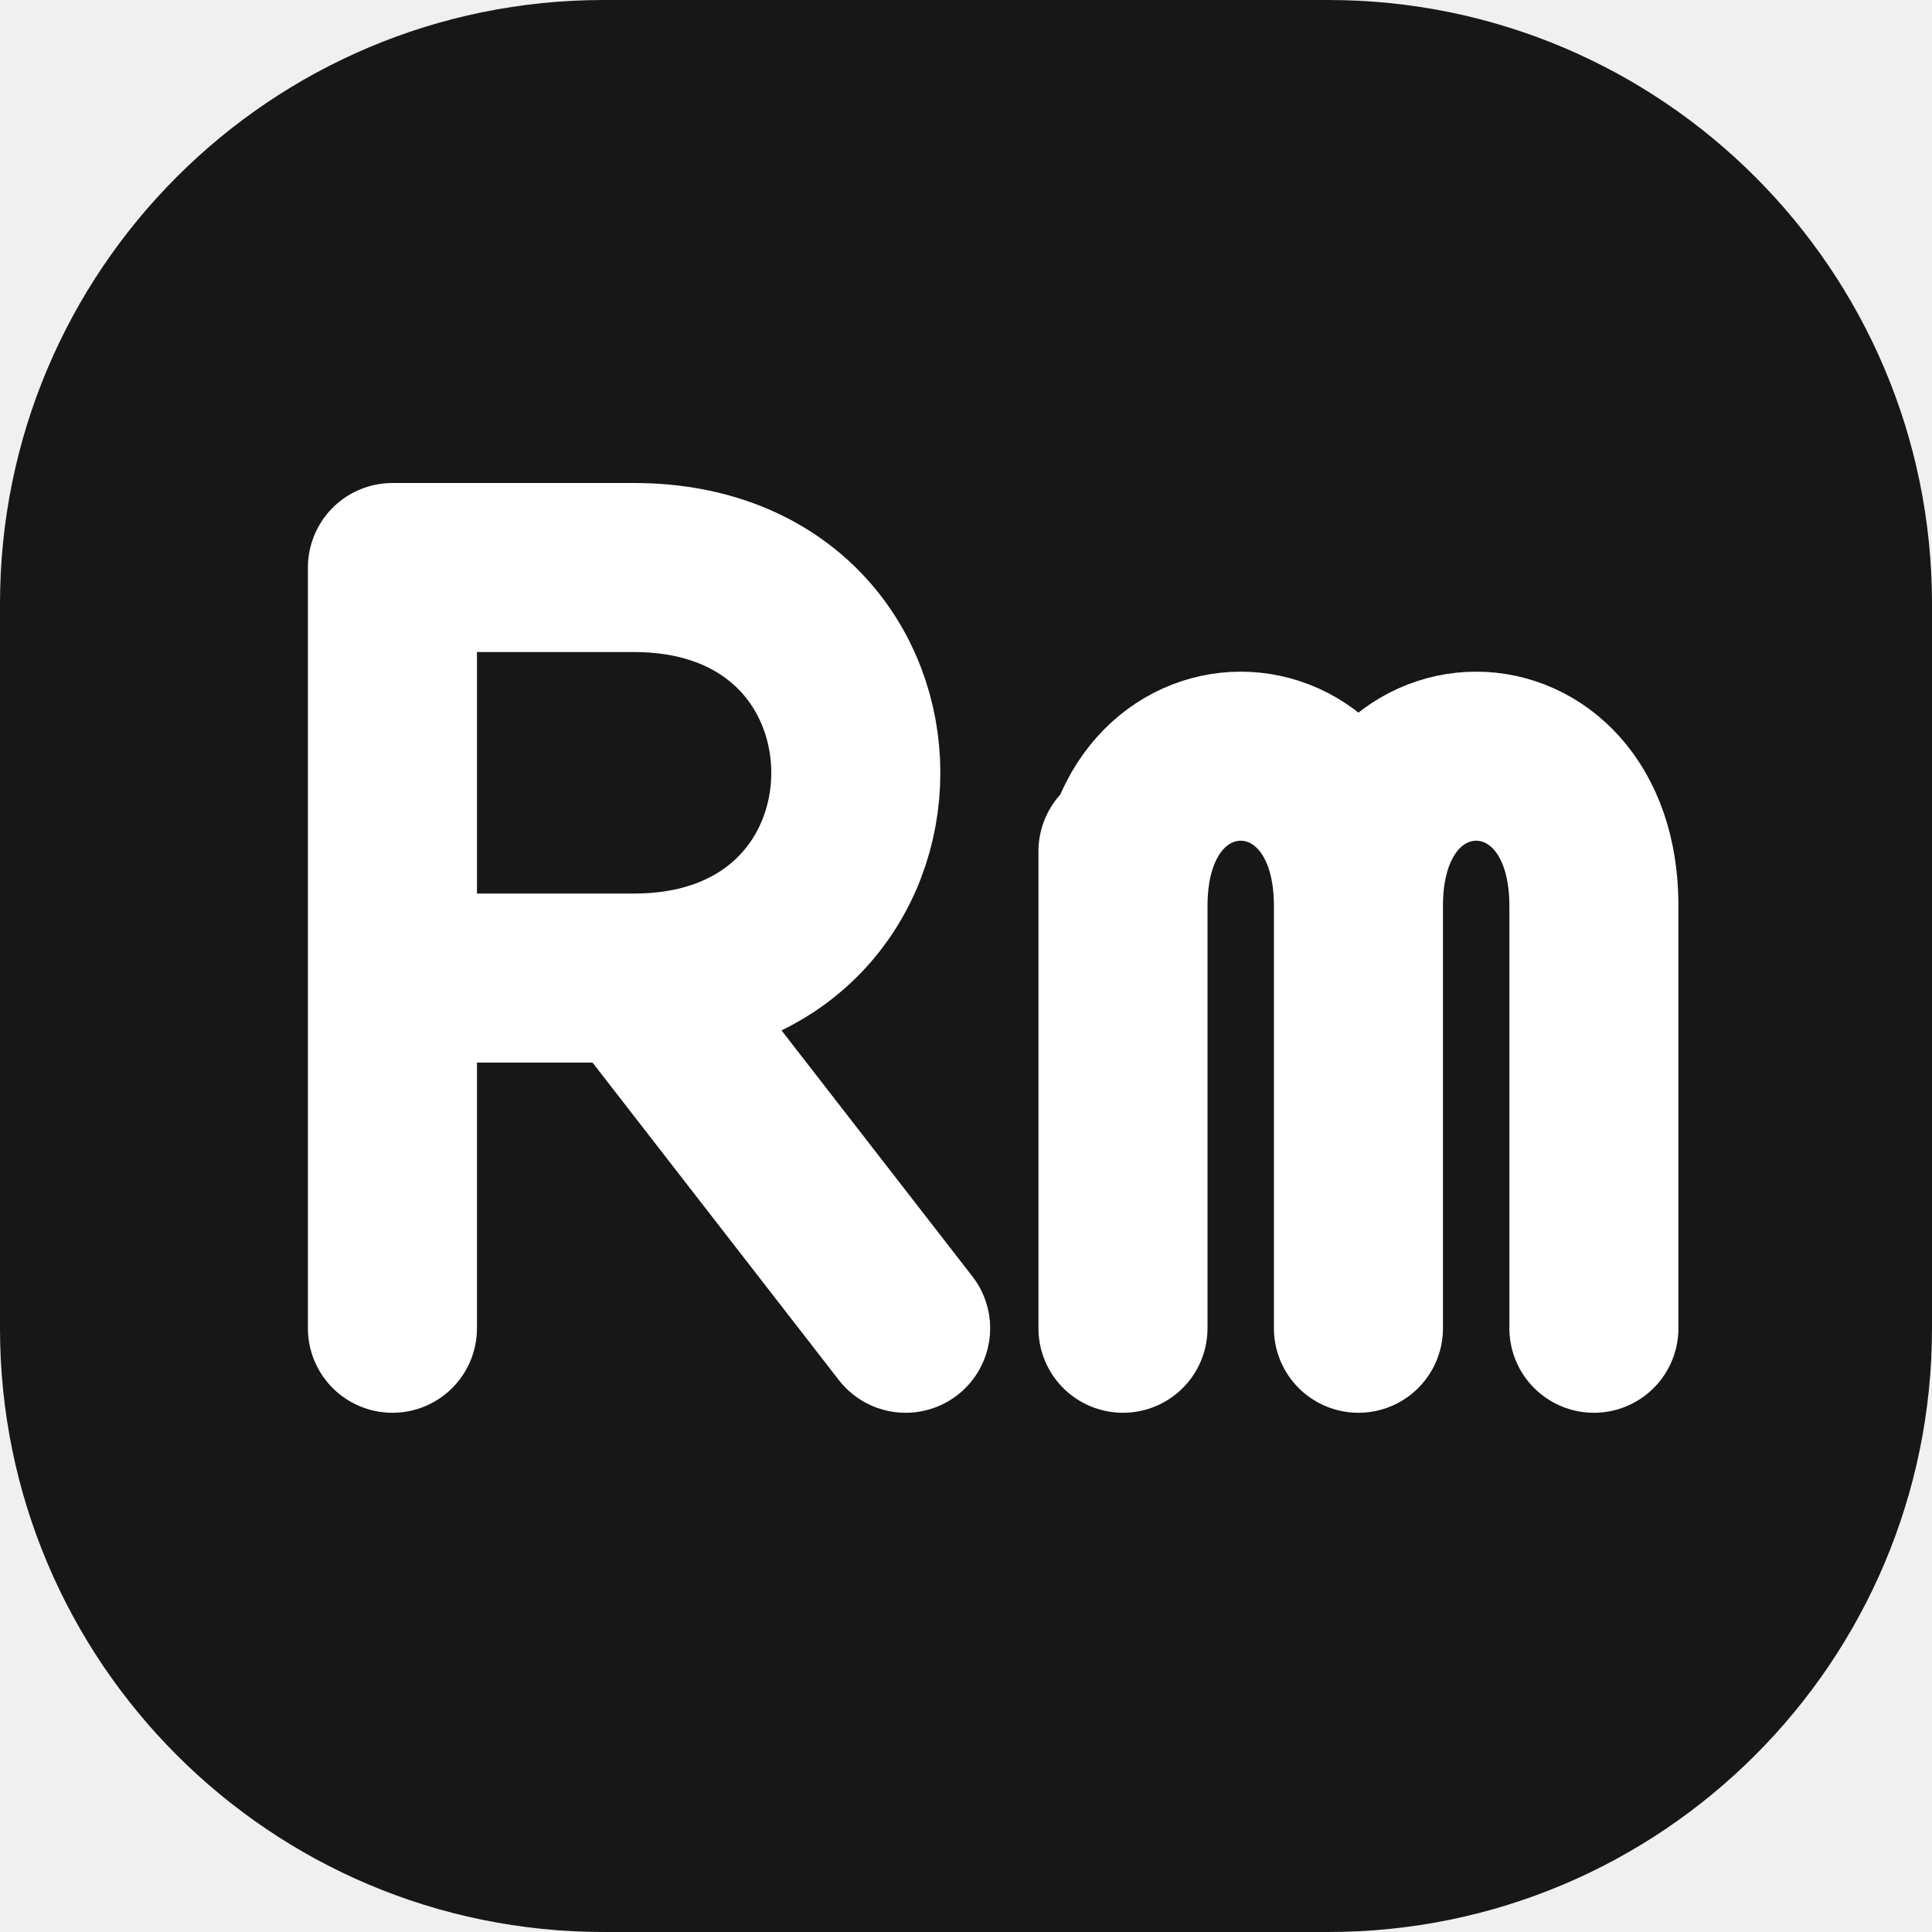
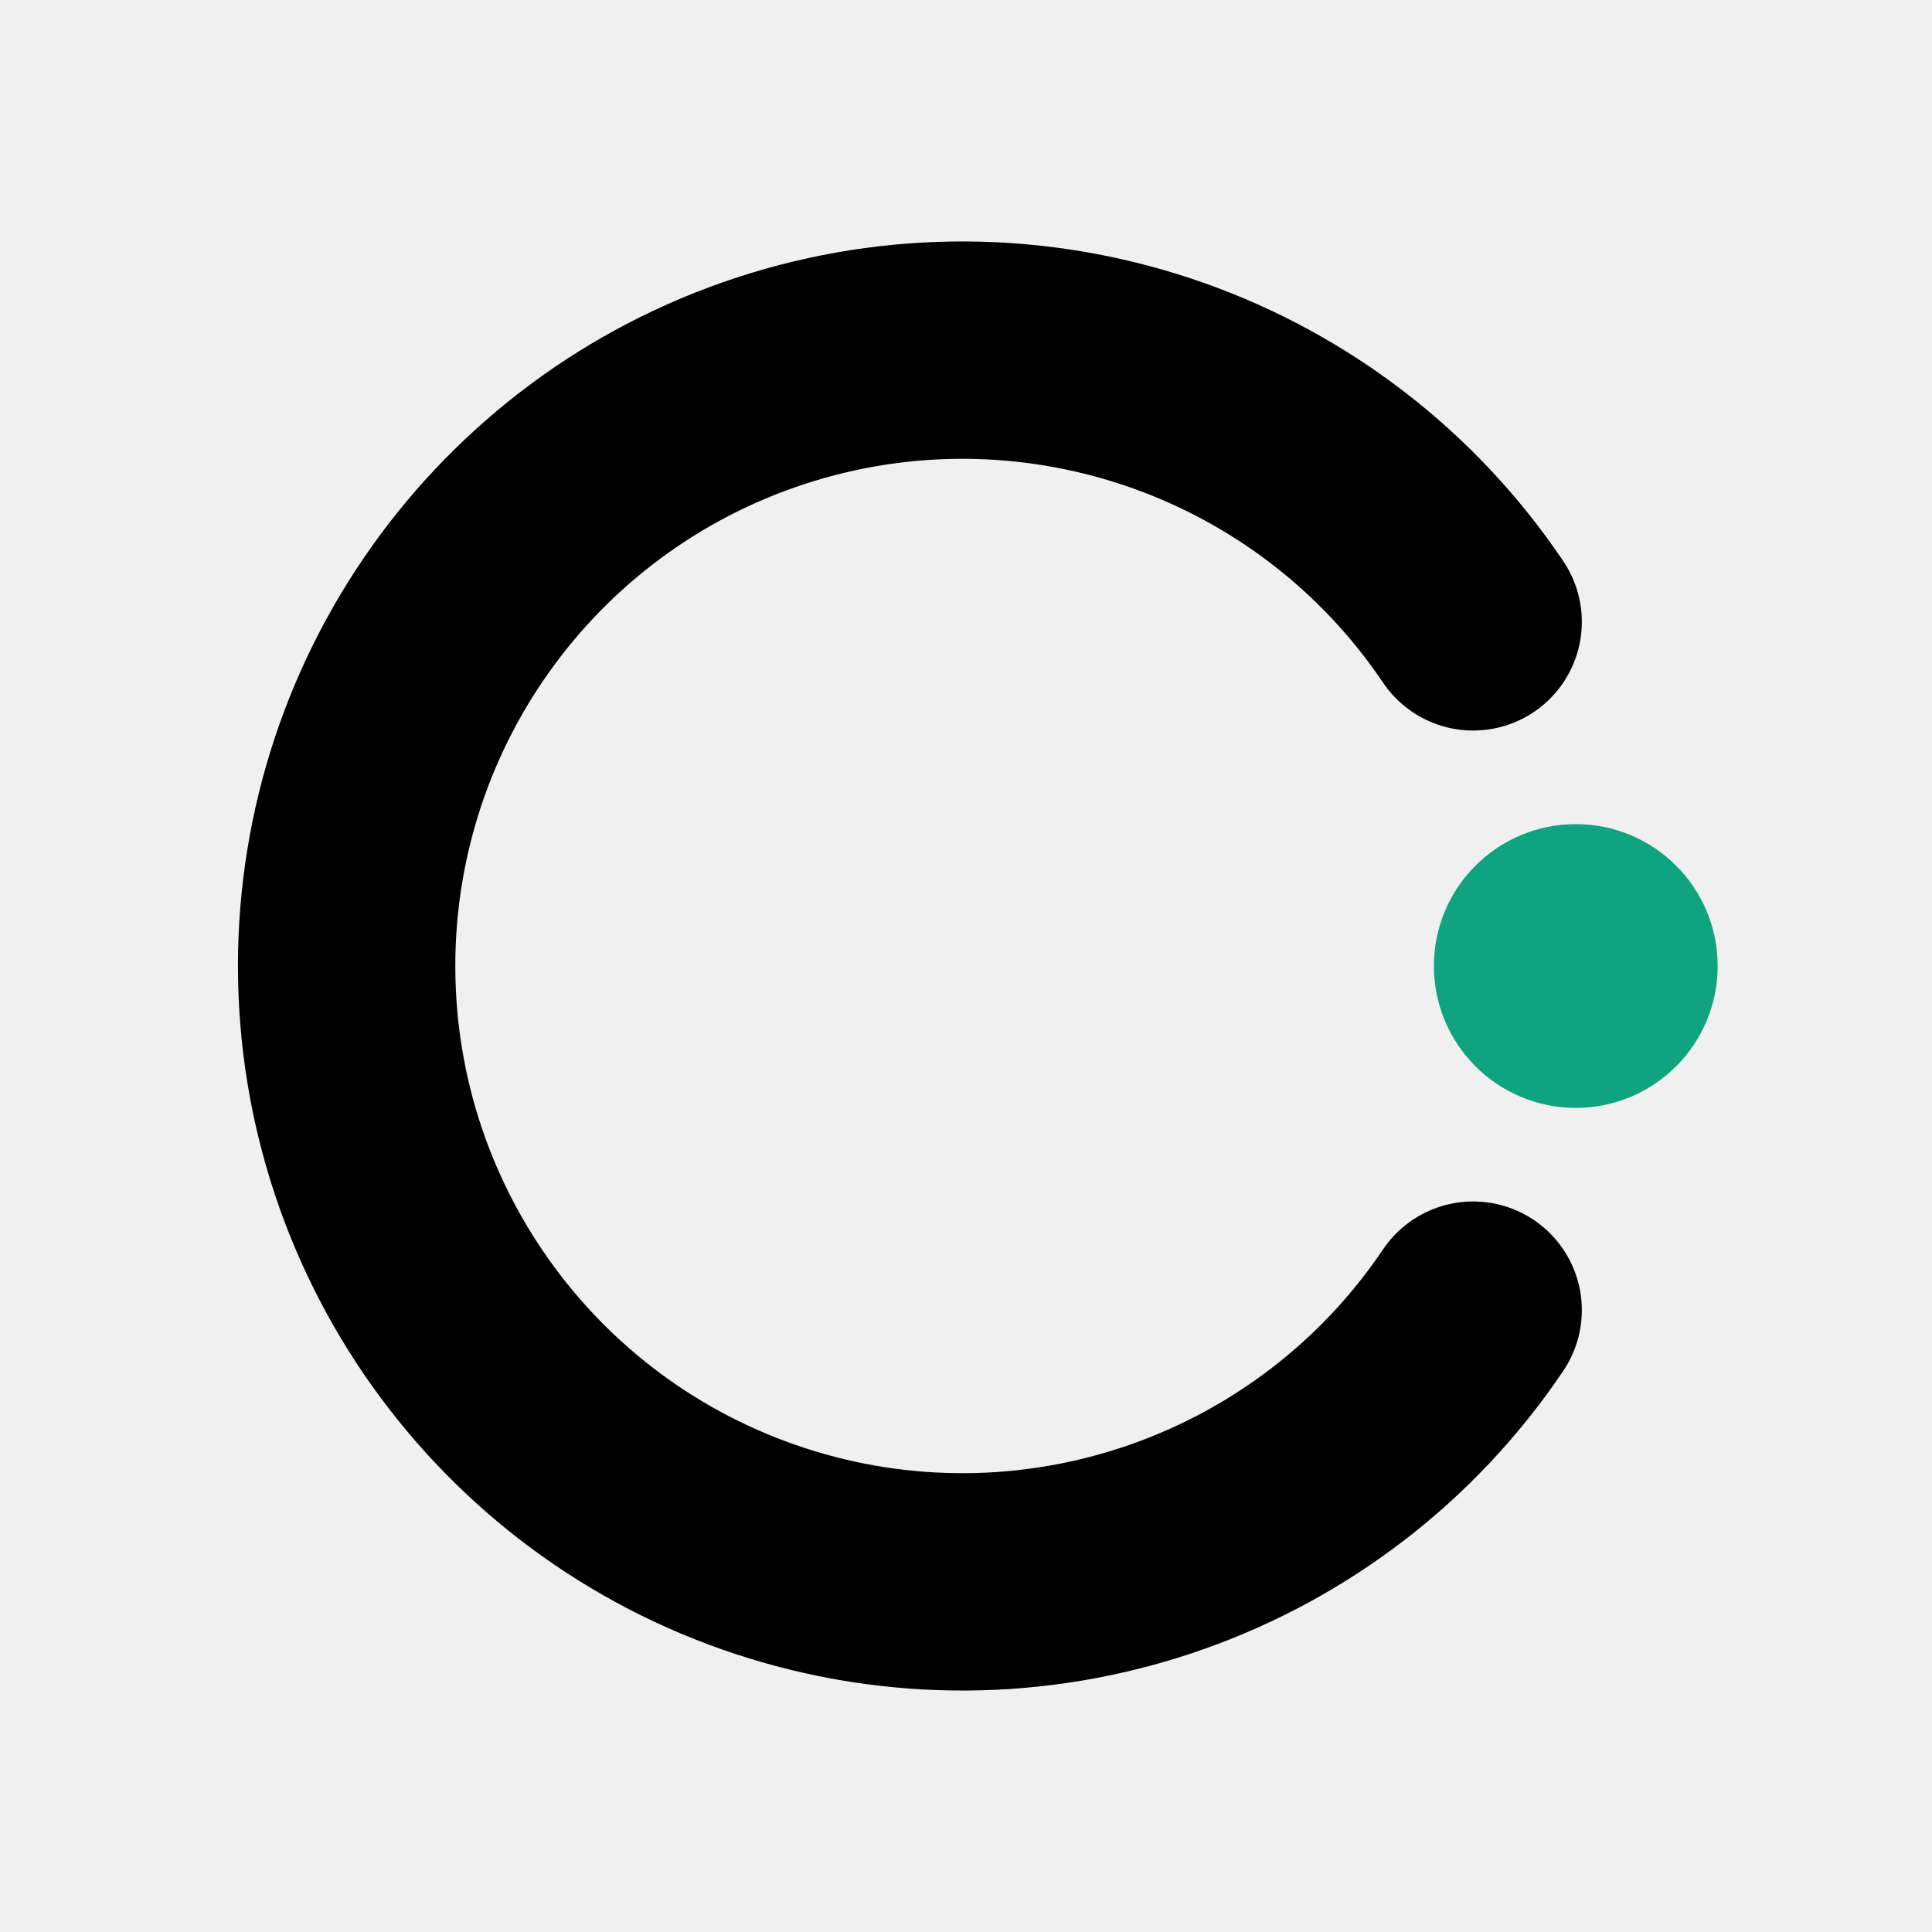
- <svg xmlns="http://www.w3.org/2000/svg" viewBox="0 0 32 32" fill="none" aria-hidden="true">
-   <rect id="rm-tile" width="32" height="32" rx="10" fill="#171717" />
-   <g id="rm-letters" stroke="#ffffff" stroke-width="2.8" stroke-linecap="round" stroke-linejoin="round" fill="none">
-     <path d="M6.5 22V9.4H10.5C15.4 9.4 15.4 16.2 10.5 16.2H6.5M10.5 16.2L15 22" />
-     <path d="M18.6 22V14.1M18.6 15C18.6 11.7 22.5 11.7 22.5 15V22M22.5 15C22.5 11.7 26.4 11.7 26.4 15V22" />
-   </g>
+ <svg xmlns="http://www.w3.org/2000/svg" viewBox="0 0 32 32" fill="none">
+   <path class="mk" d="M24.4 10.3A10.2 10.2 0 1 0 24.4 21.7" stroke="currentColor" stroke-width="3.6" stroke-linecap="round" />
+   <circle cx="26.1" cy="16" r="2.35" fill="#10a37f" stroke="none" />
</svg>
